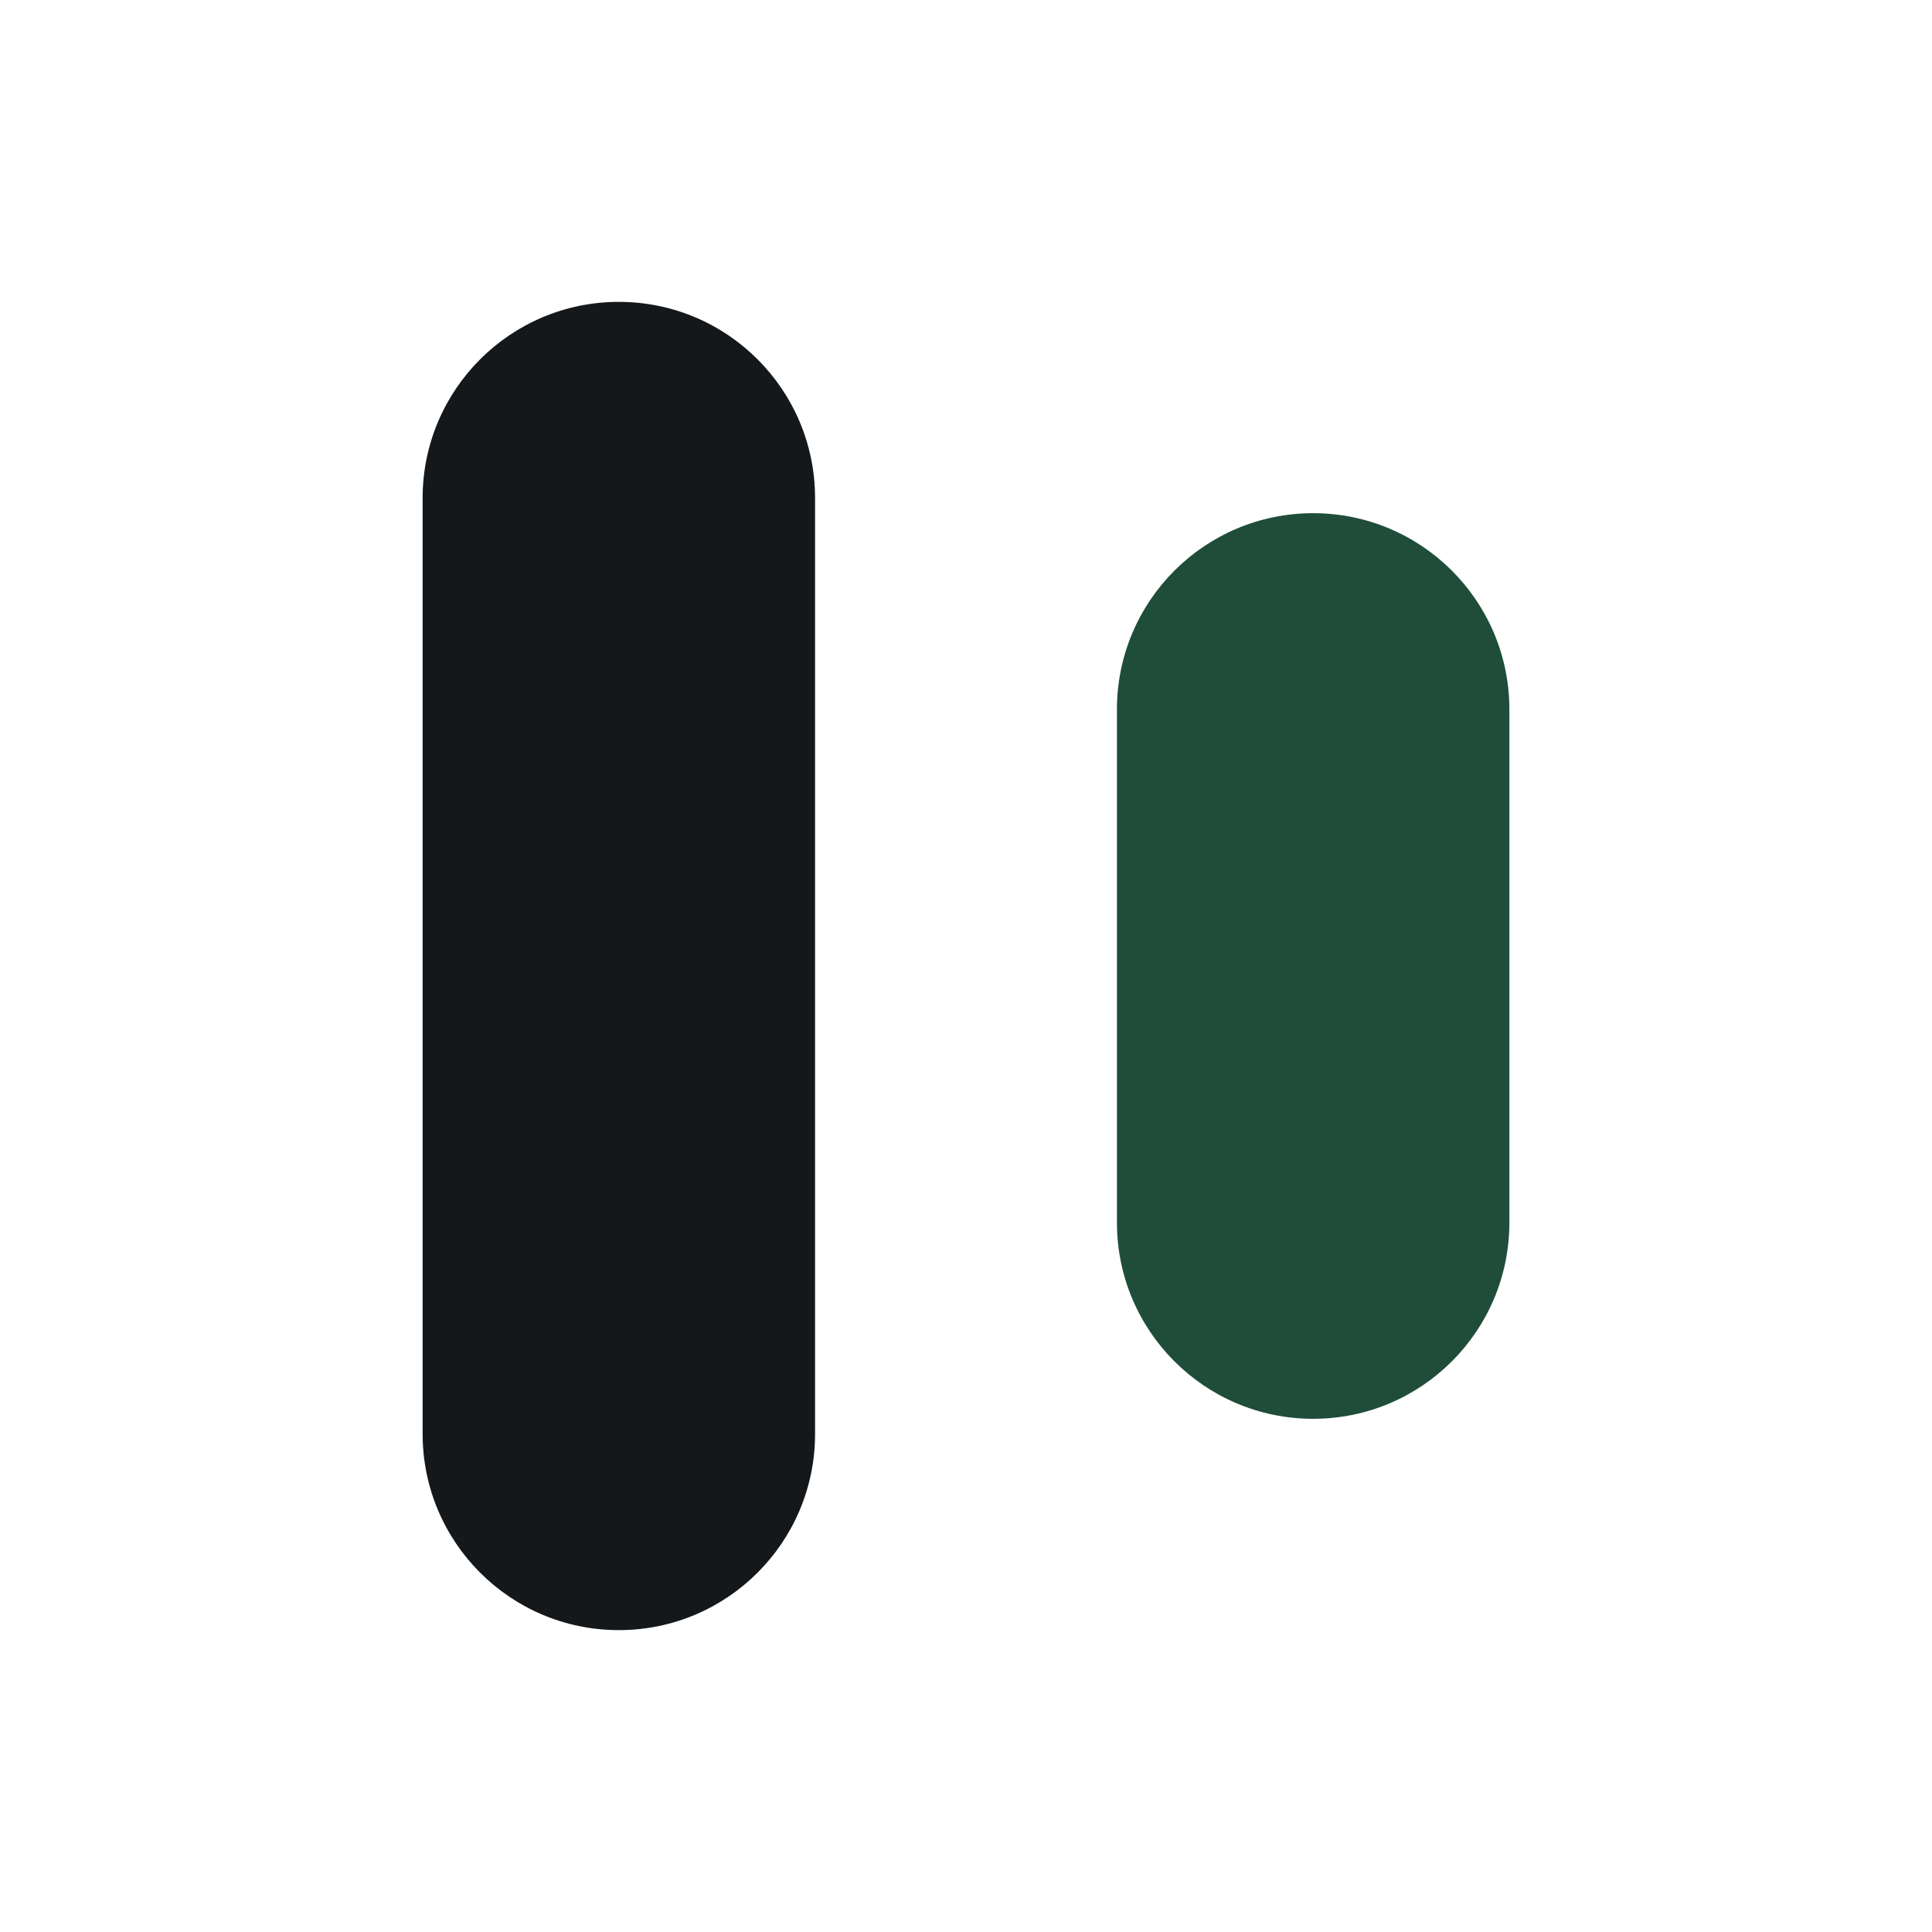
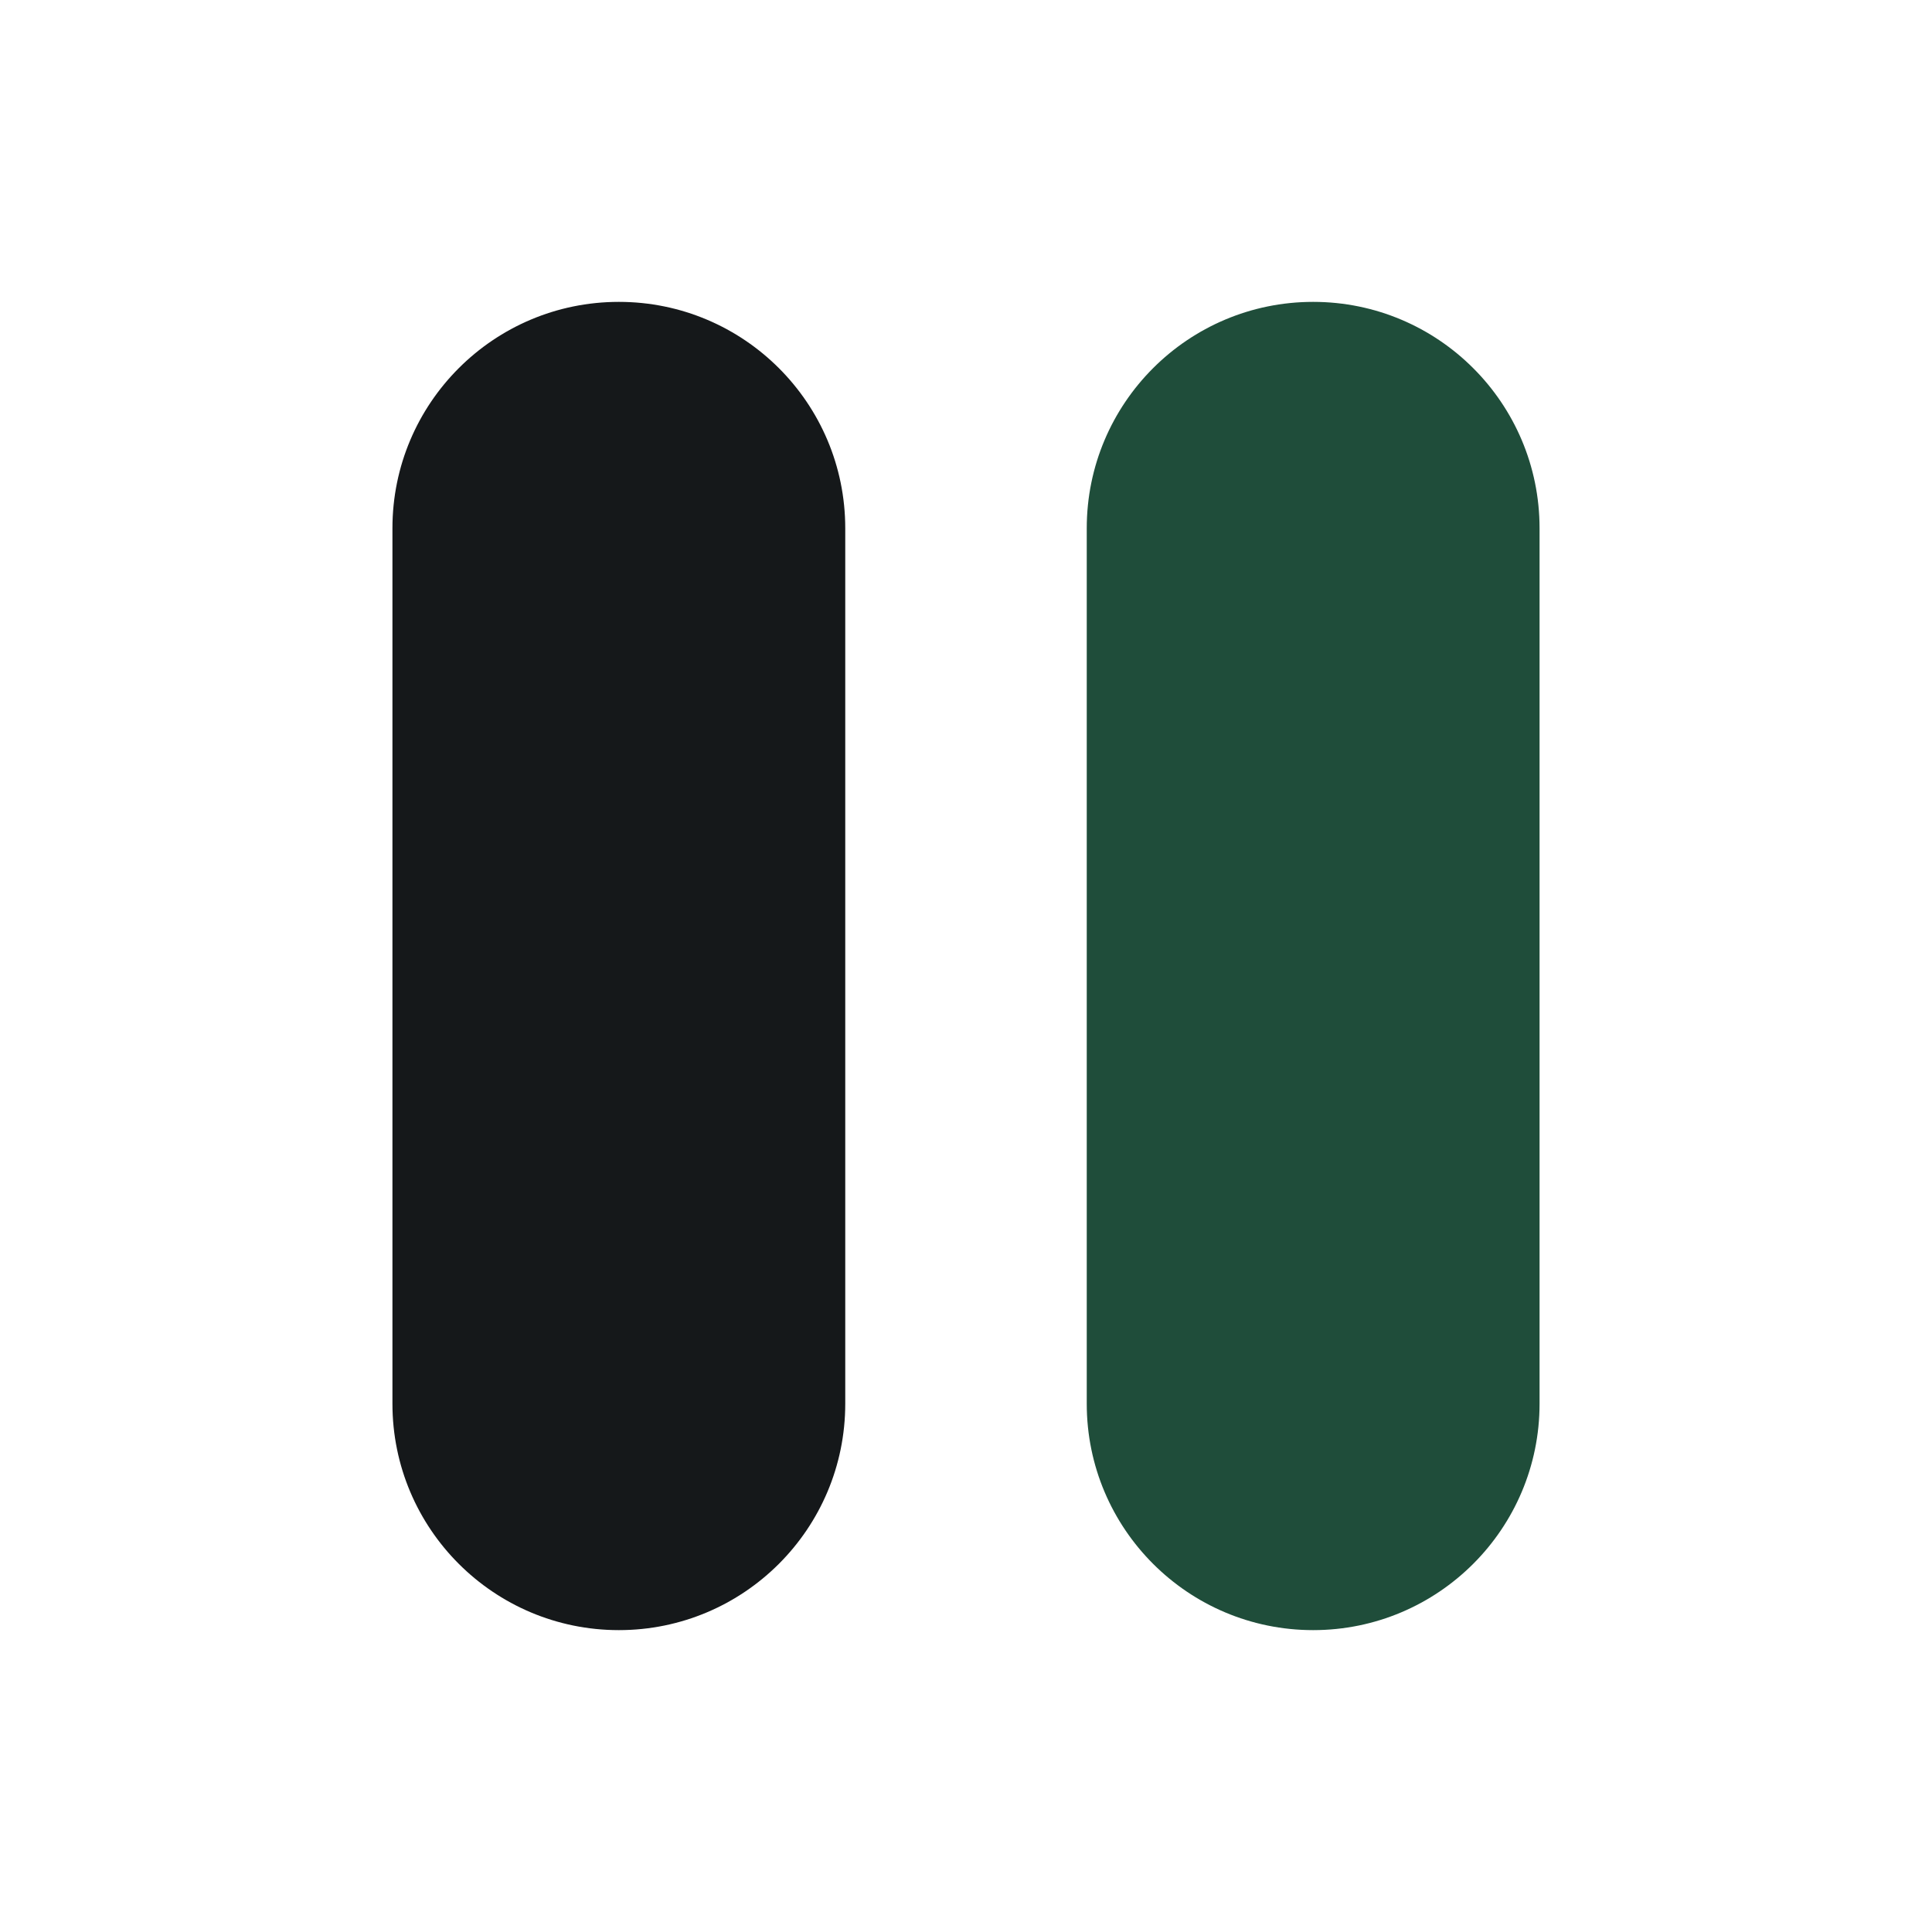
<svg xmlns="http://www.w3.org/2000/svg" viewBox="0 0 32 32" role="img" aria-label="Sukoon">
-   <rect x="7" y="5" width="6.5" height="22" rx="3.25" fill="#15181A" />
-   <rect x="18.5" y="8.5" width="6.5" height="15" rx="3.25" fill="#1F4D3A" />
+   <rect x="6.5" y="5" width="7.5" height="22" rx="3.75" fill="#15181A" />
+   <rect x="18" y="5" width="7.5" height="22" rx="3.75" fill="#1F4D3A" />
</svg>
